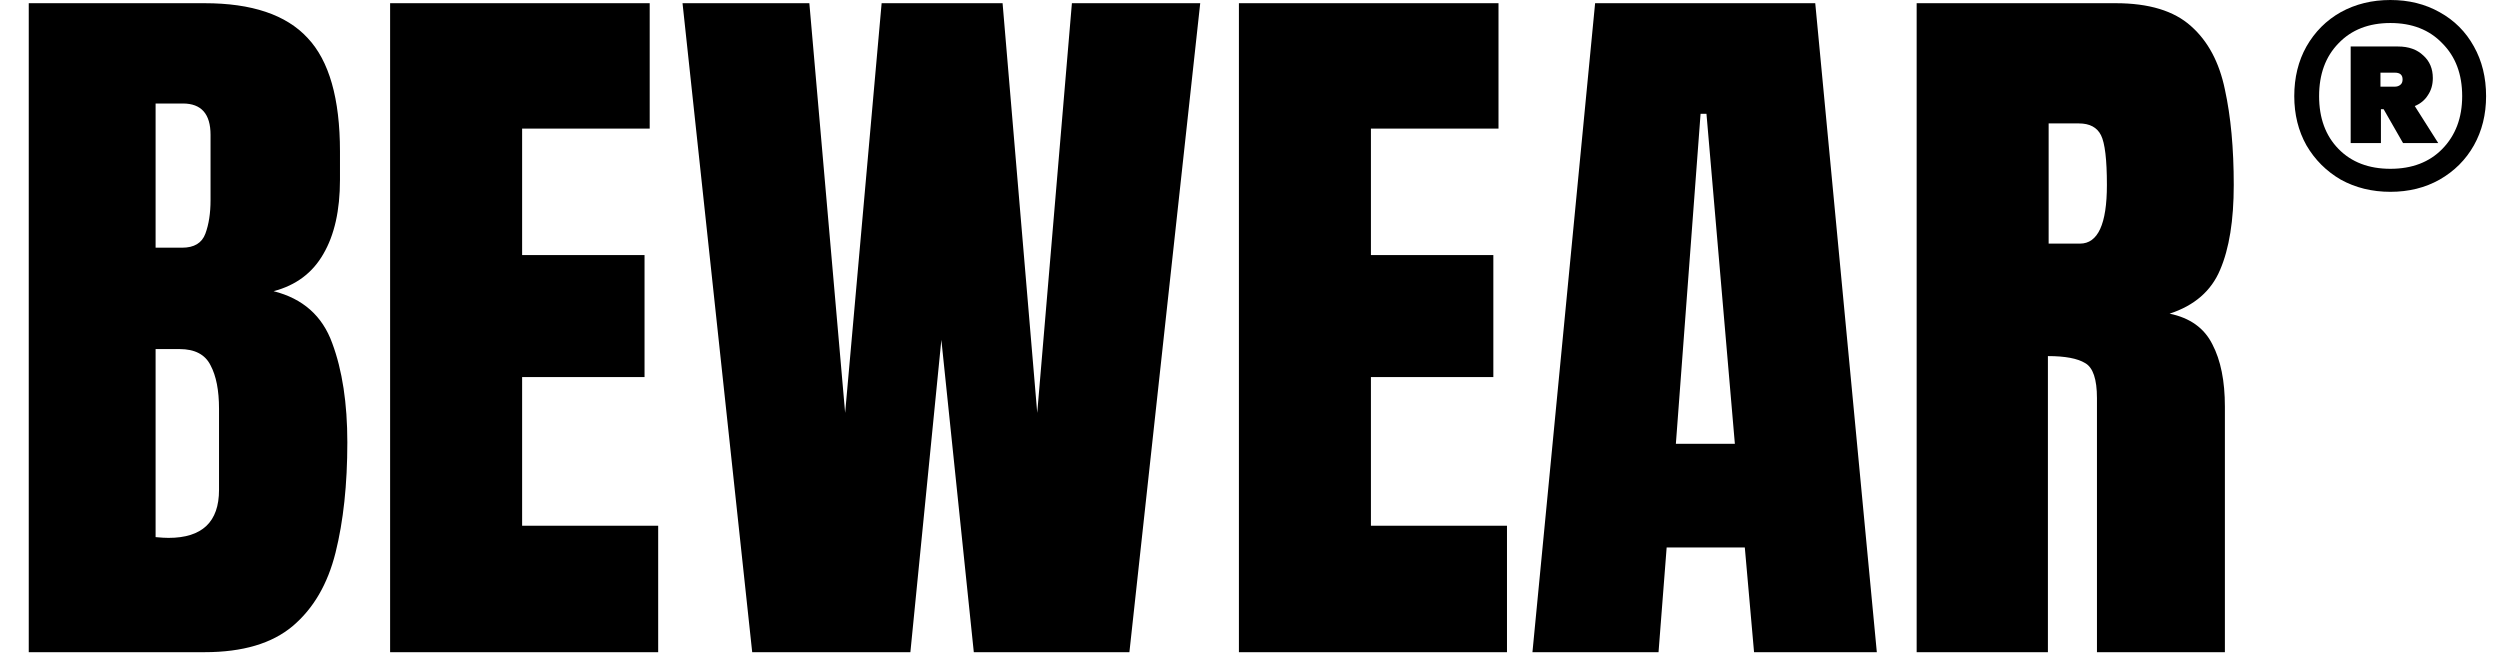
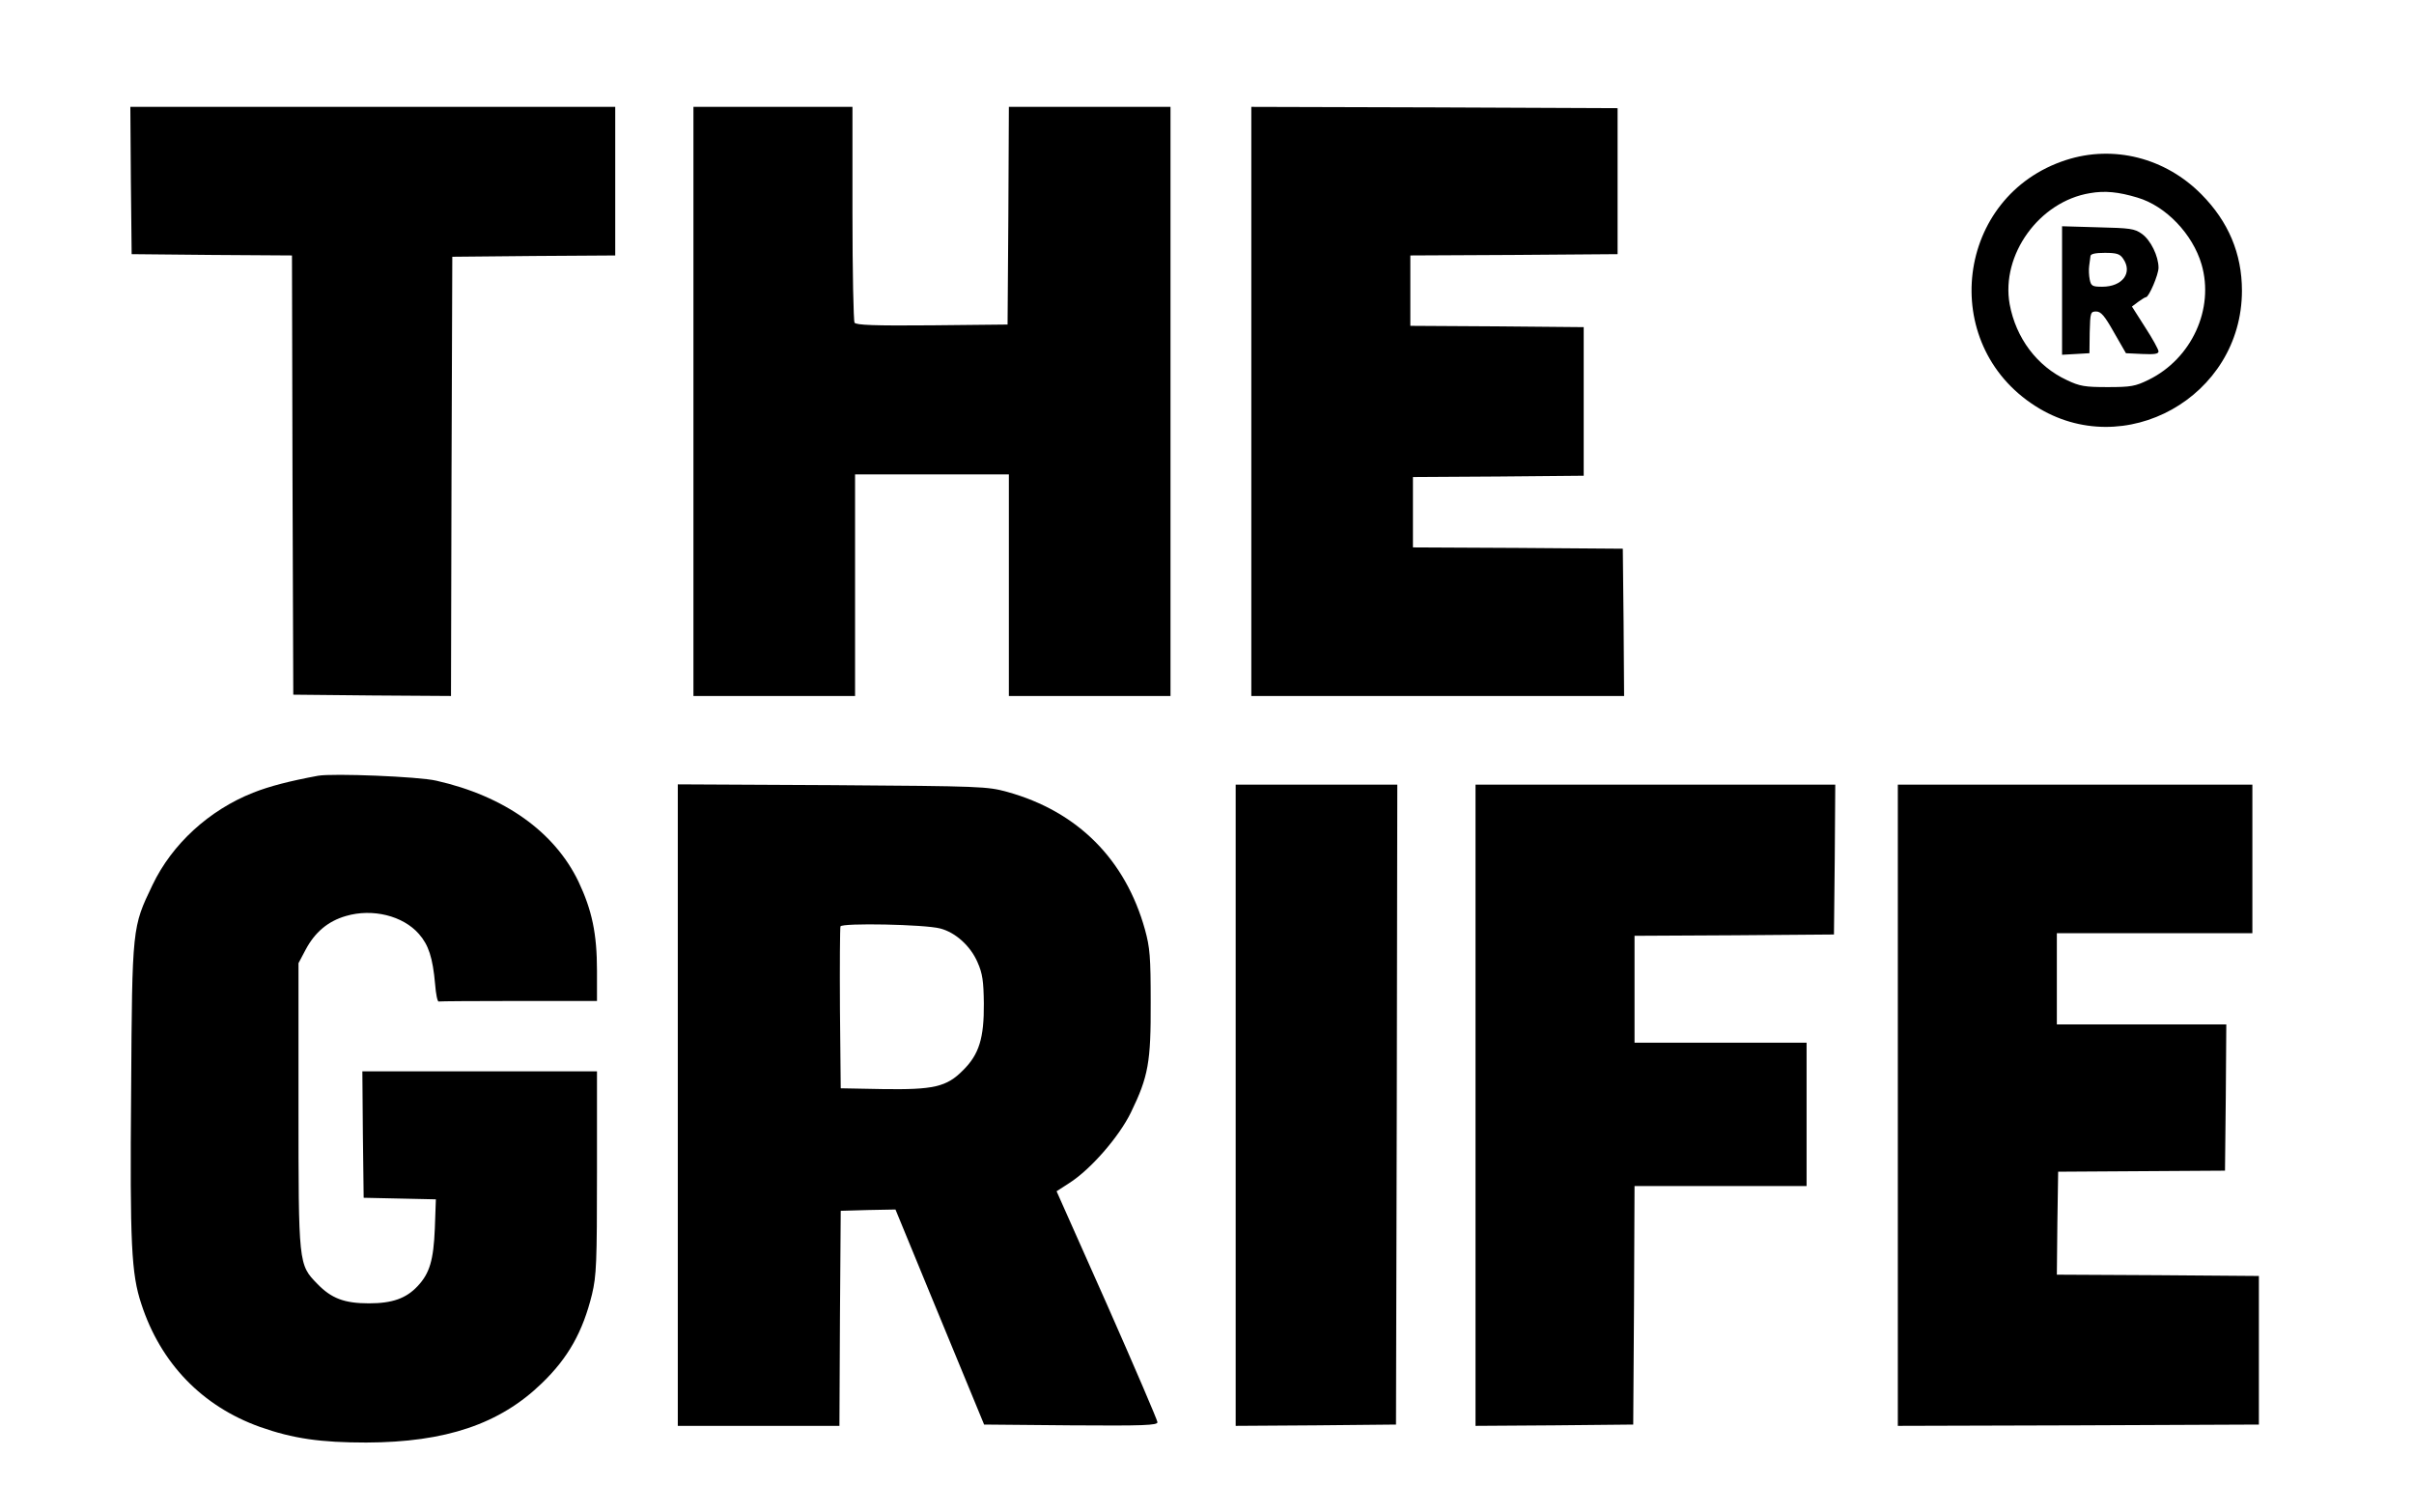
- <svg xmlns="http://www.w3.org/2000/svg" width="92" height="24" viewBox="0 0 92 24" fill="none">
-   <path d="M1.058 24V0.118H7.531C9.268 0.118 10.53 0.543 11.317 1.394C12.113 2.235 12.511 3.628 12.511 5.573V6.618C12.511 7.74 12.307 8.649 11.9 9.345C11.502 10.042 10.892 10.499 10.068 10.716C11.145 10.987 11.864 11.625 12.226 12.629C12.597 13.624 12.782 14.841 12.782 16.279C12.782 17.826 12.637 19.178 12.348 20.336C12.059 21.494 11.534 22.394 10.774 23.037C10.014 23.679 8.933 24 7.531 24H1.058ZM5.726 9.115H6.703C7.146 9.115 7.431 8.943 7.558 8.599C7.685 8.255 7.748 7.844 7.748 7.364V4.962C7.748 4.194 7.409 3.809 6.73 3.809H5.726V9.115ZM6.201 19.794C7.44 19.794 8.06 19.206 8.06 18.029V15.044C8.06 14.366 7.956 13.832 7.748 13.443C7.549 13.045 7.169 12.846 6.608 12.846H5.726V19.766C5.925 19.785 6.084 19.794 6.201 19.794ZM14.356 24V0.118H23.909V4.732H19.214V9.386H23.719V13.877H19.214V19.346H24.221V24H14.356ZM27.681 24L25.117 0.118H29.784L31.101 15.194L32.444 0.118H36.895L38.17 15.194L39.446 0.118H44.168L41.562 24H35.836L34.642 12.507L33.502 24H27.681ZM45.592 24V0.118H55.145V4.732H50.45V9.386H54.955V13.877H50.45V19.346H55.457V24H45.592ZM56.394 24L58.7 0.118H66.801L69.067 24H64.549L64.209 20.146H61.333L61.034 24H56.394ZM61.672 16.333H63.843L62.798 4.189H62.581L61.672 16.333ZM70.533 24V0.118H77.86C79.081 0.118 80.004 0.399 80.628 0.96C81.252 1.511 81.668 2.289 81.876 3.293C82.094 4.288 82.202 5.46 82.202 6.808C82.202 8.11 82.035 9.151 81.7 9.929C81.374 10.707 80.755 11.245 79.841 11.543C80.592 11.697 81.117 12.073 81.415 12.67C81.723 13.258 81.876 14.022 81.876 14.963V24H77.168V14.651C77.168 13.954 77.023 13.525 76.734 13.362C76.453 13.19 75.996 13.104 75.363 13.104V24H70.533ZM75.39 8.965H76.544C77.204 8.965 77.534 8.246 77.534 6.808C77.534 5.876 77.462 5.265 77.317 4.976C77.172 4.687 76.901 4.542 76.503 4.542H75.39V8.965Z" fill="black" />
-   <path d="M87.967 0C88.642 0 89.246 0.149 89.777 0.448C90.32 0.747 90.74 1.168 91.04 1.711C91.338 2.242 91.488 2.851 91.488 3.538C91.488 4.213 91.338 4.817 91.04 5.348C90.74 5.88 90.32 6.3 89.777 6.61C89.246 6.909 88.642 7.059 87.967 7.059C87.291 7.059 86.682 6.909 86.14 6.61C85.608 6.3 85.188 5.88 84.877 5.348C84.579 4.817 84.429 4.213 84.429 3.538C84.429 2.851 84.579 2.242 84.877 1.711C85.188 1.168 85.608 0.747 86.14 0.448C86.682 0.149 87.291 0 87.967 0ZM87.967 6.212C88.764 6.212 89.401 5.968 89.877 5.481C90.364 4.983 90.608 4.335 90.608 3.538C90.608 2.729 90.364 2.082 89.877 1.594C89.401 1.096 88.764 0.847 87.967 0.847C87.17 0.847 86.533 1.096 86.057 1.594C85.581 2.082 85.343 2.729 85.343 3.538C85.343 4.346 85.581 4.994 86.057 5.481C86.533 5.968 87.17 6.212 87.967 6.212ZM89.528 2.873C89.528 3.117 89.467 3.327 89.345 3.505C89.235 3.682 89.074 3.815 88.864 3.903L89.727 5.265H88.432L87.718 4.019H87.618V5.265H86.505V1.711H88.249C88.637 1.711 88.947 1.821 89.179 2.043C89.412 2.253 89.528 2.53 89.528 2.873ZM87.601 3.189H88.133C88.21 3.189 88.277 3.167 88.332 3.122C88.388 3.078 88.415 3.012 88.415 2.923C88.415 2.757 88.321 2.674 88.133 2.674H87.601V3.189Z" fill="black" />
+ <svg xmlns="http://www.w3.org/2000/svg" version="1.0" width="926pt" height="580pt" viewBox="0 0 926 580" preserveAspectRatio="xMidYMid meet">
+   <g transform="translate(0,580) scale(0.1,-0.1)" fill="#000000" stroke="none">
+     <path d="M502 5108 l3 -283 307 -3 308 -2 2 -843 3 -842 302 -3 303 -2 2 842 3 843 313 3 312 2 0 285 0 285 -930 0 -930 0 2 -282z" />
+     <path d="M2660 4260 l0 -1130 310 0 310 0 0 425 0 425 295 0 295 0 0 -425 0 -425 310 0 310 0 0 1130 0 1130 -310 0 -310 0 -2 -417 -3 -418 -289 -3 c-225 -2 -291 1 -298 10 -4 7 -8 196 -8 421 l0 407 -305 0 -305 0 0 -1130z" />
+     <path d="M4800 4260 l0 -1130 715 0 715 0 -2 283 -3 282 -402 3 -403 2 0 135 0 135 328 2 327 3 0 285 0 285 -332 3 -333 2 0 135 0 135 398 2 397 3 0 280 0 280 -702 3 -703 2 0 -1130z" />
+     <path d="M7925 5186 c-423 -137 -493 -705 -117 -944 340 -217 792 35 792 443 0 142 -52 265 -155 369 -139 141 -338 191 -520 132z m274 -144 c109 -32 212 -140 246 -256 50 -171 -38 -362 -203 -443 -51 -25 -68 -28 -157 -28 -87 0 -107 3 -157 27 -114 53 -195 161 -219 291 -34 189 113 394 308 426 57 10 109 5 182 -17z" />
+     <path d="M7910 4685 l0 -246 53 3 52 3 1 80 c2 76 3 80 25 80 18 0 32 -16 68 -80 l46 -80 63 -3 c46 -2 62 0 62 10 0 7 -23 49 -51 92 l-51 80 24 18 c13 9 26 18 30 18 11 0 48 86 48 113 0 44 -30 106 -64 130 -28 20 -45 22 -168 25 l-138 4 0 -247z m234 123 c38 -54 -2 -108 -80 -108 -38 0 -43 3 -48 28 -3 15 -4 38 -2 52 2 14 4 31 5 38 1 8 19 12 55 12 45 0 58 -4 70 -22z" />
+     <path d="M1220 2824 c-108 -20 -186 -40 -249 -65 -169 -67 -311 -197 -386 -354 -78 -163 -78 -158 -82 -790 -5 -591 1 -702 39 -817 74 -228 234 -393 455 -472 127 -45 233 -60 408 -60 305 1 512 71 673 227 102 98 158 199 193 342 17 72 19 120 19 468 l0 387 -450 0 -450 0 2 -242 3 -243 139 -3 138 -3 -4 -112 c-5 -122 -20 -172 -66 -221 -44 -47 -97 -66 -187 -66 -94 0 -144 19 -198 75 -72 74 -72 73 -72 685 l0 545 27 51 c36 68 86 110 155 130 102 30 219 1 280 -69 37 -42 53 -91 62 -192 3 -38 9 -69 14 -67 4 1 142 2 307 2 l300 0 0 116 c0 142 -19 232 -71 342 -92 191 -284 328 -545 387 -67 16 -398 29 -454 19z" />
+     <path d="M2600 1561 l0 -1231 310 0 310 0 2 413 3 412 105 3 105 2 130 -316 c72 -174 148 -359 170 -412 l40 -97 333 -3 c279 -2 332 0 332 12 0 7 -87 210 -193 450 l-194 436 48 31 c82 52 191 177 237 271 67 138 77 193 76 423 0 175 -3 210 -22 279 -75 269 -258 453 -528 528 -77 21 -97 22 -671 26 l-593 3 0 -1230z m1007 677 c58 -15 116 -67 143 -130 19 -43 23 -72 24 -158 1 -132 -18 -195 -80 -256 -63 -64 -113 -75 -310 -72 l-159 3 -3 305 c-1 168 0 310 2 316 5 14 324 8 383 -8z" />
+     <path d="M4740 1560 l0 -1230 308 2 307 3 3 1228 2 1227 -310 0 -310 0 0 -1230z" />
+     <path d="M5660 1560 l0 -1230 303 2 302 3 3 458 2 457 330 0 330 0 0 275 0 275 -330 0 -330 0 0 205 0 205 383 2 382 3 3 288 2 287 -690 0 -690 0 0 -1230z" />
+     <path d="M7280 1560 l0 -1230 693 2 692 3 0 285 0 285 -388 3 -387 2 2 198 3 197 320 2 320 2 3 280 2 281 -325 0 -325 0 0 175 0 175 375 0 375 0 0 285 0 285 -680 0 -680 0 0 -1230z" />
+   </g>
</svg>
